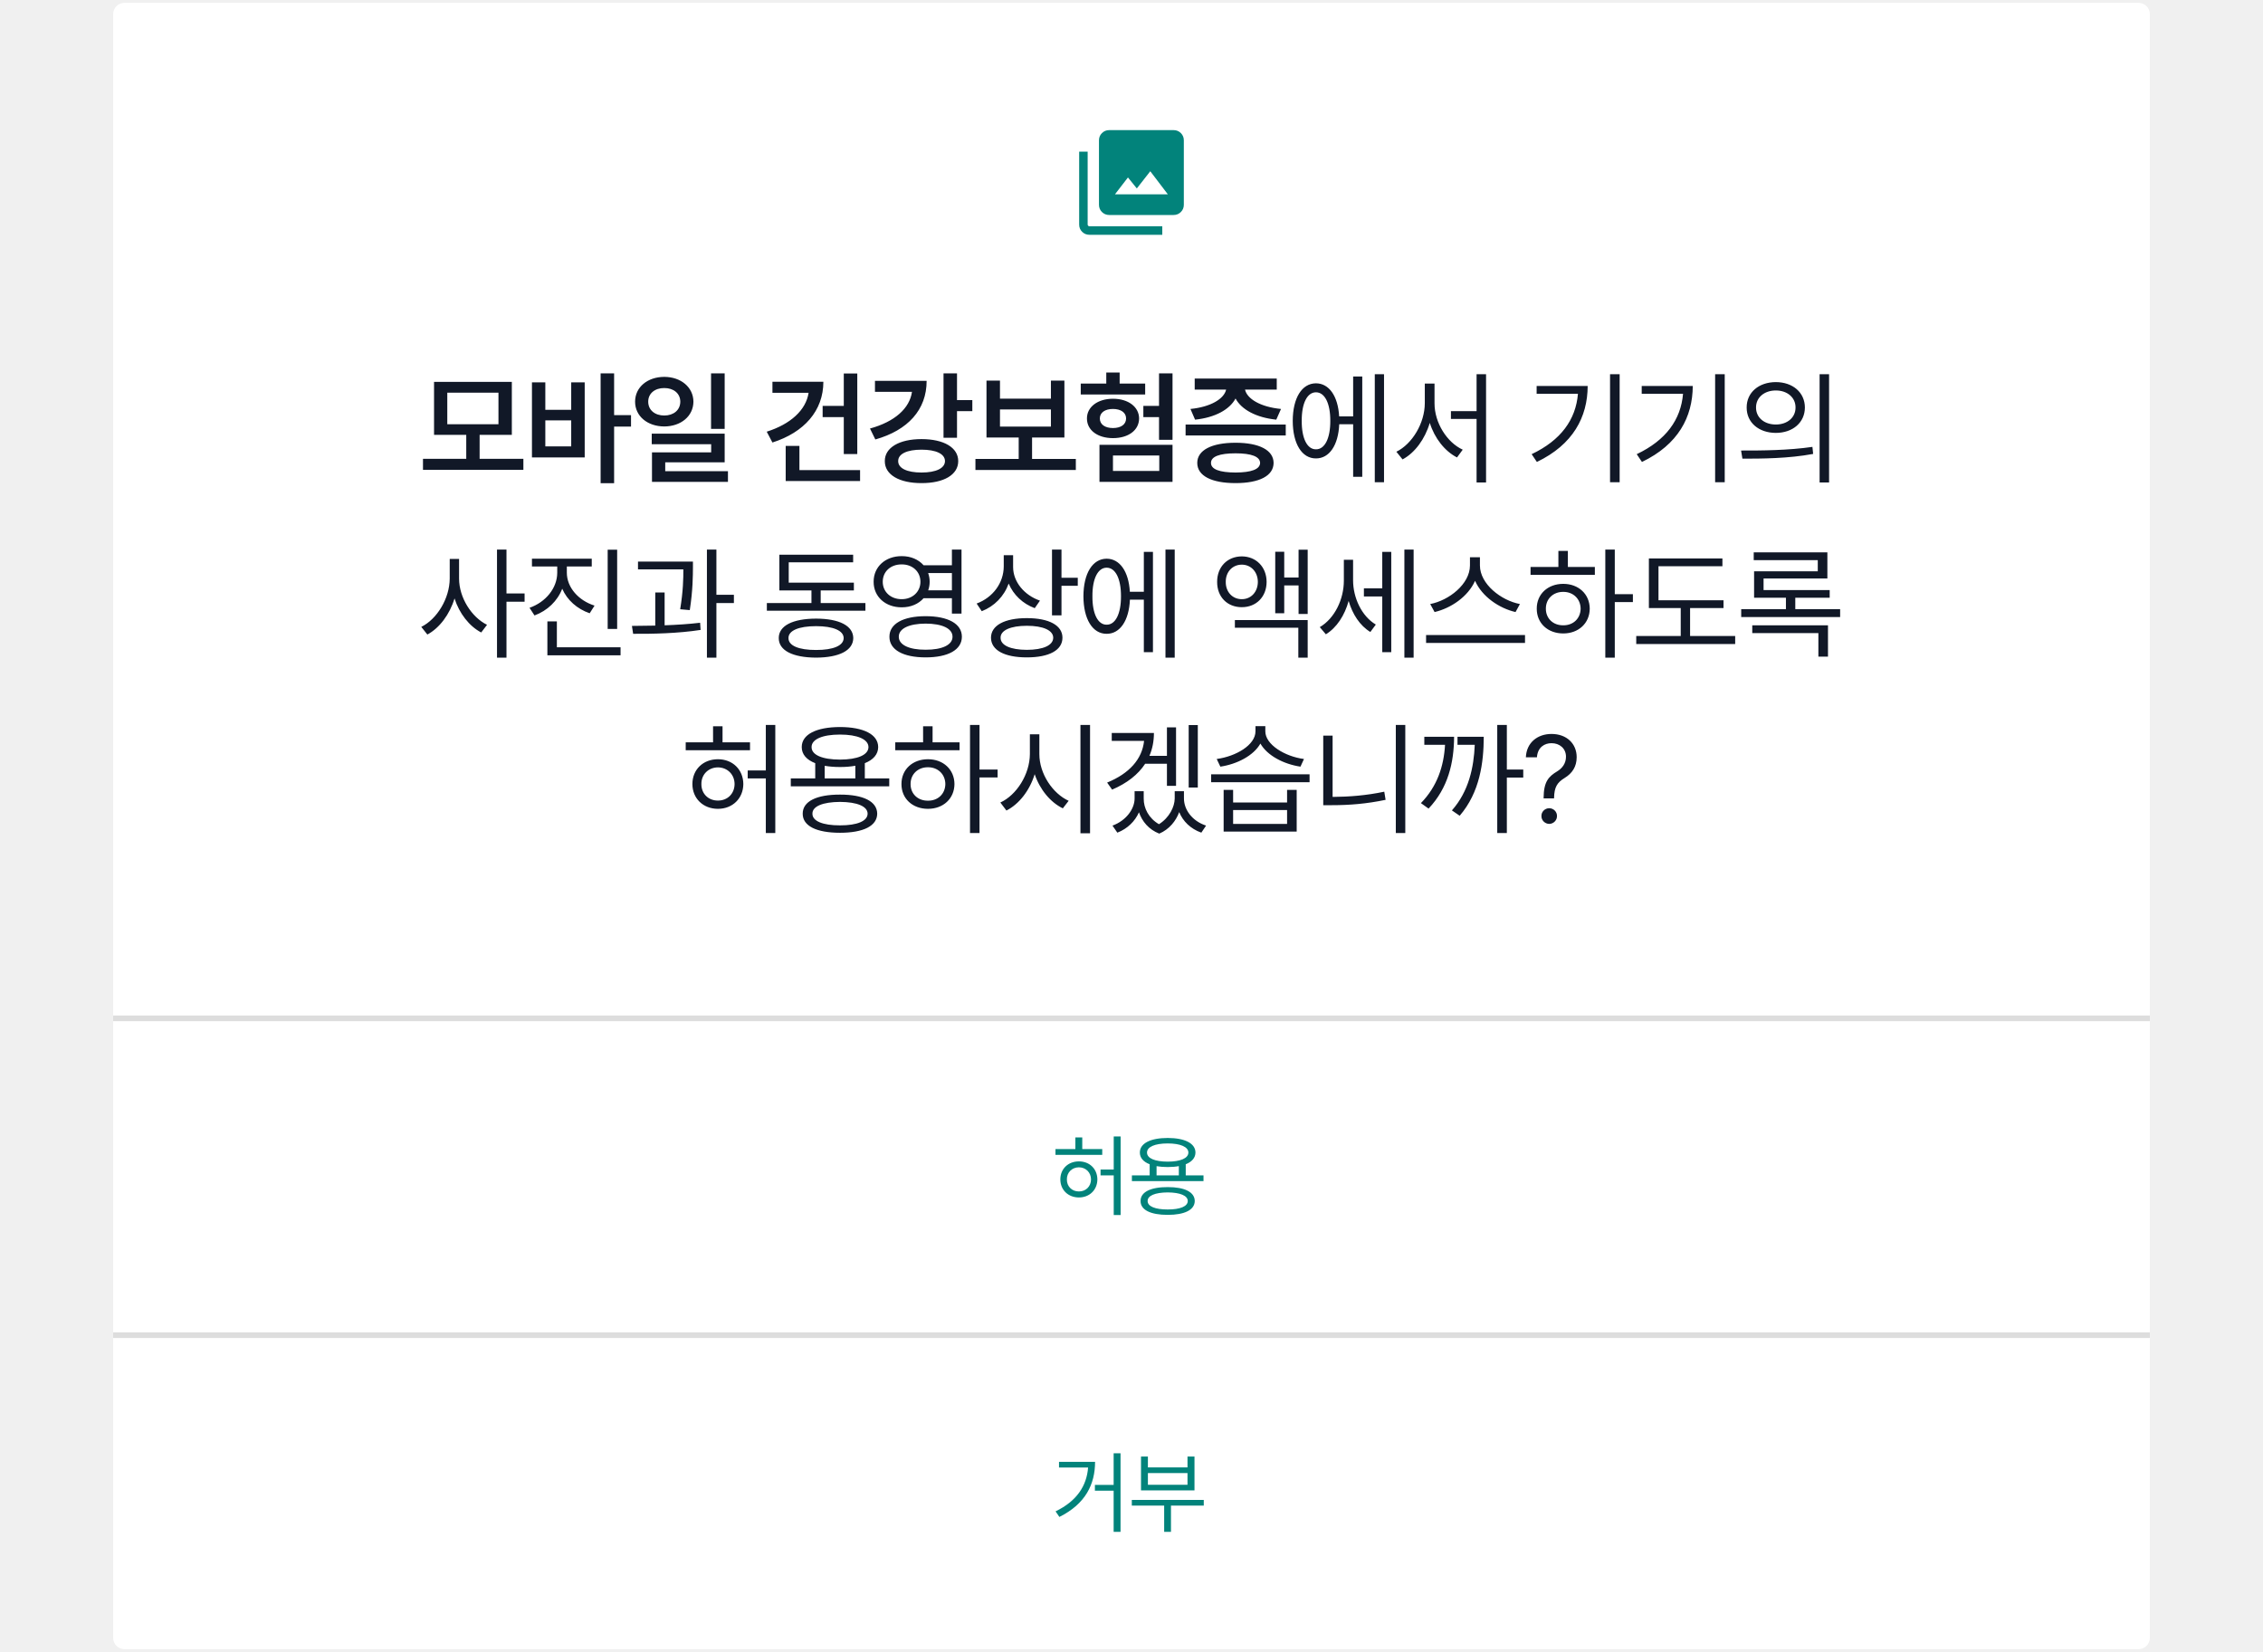
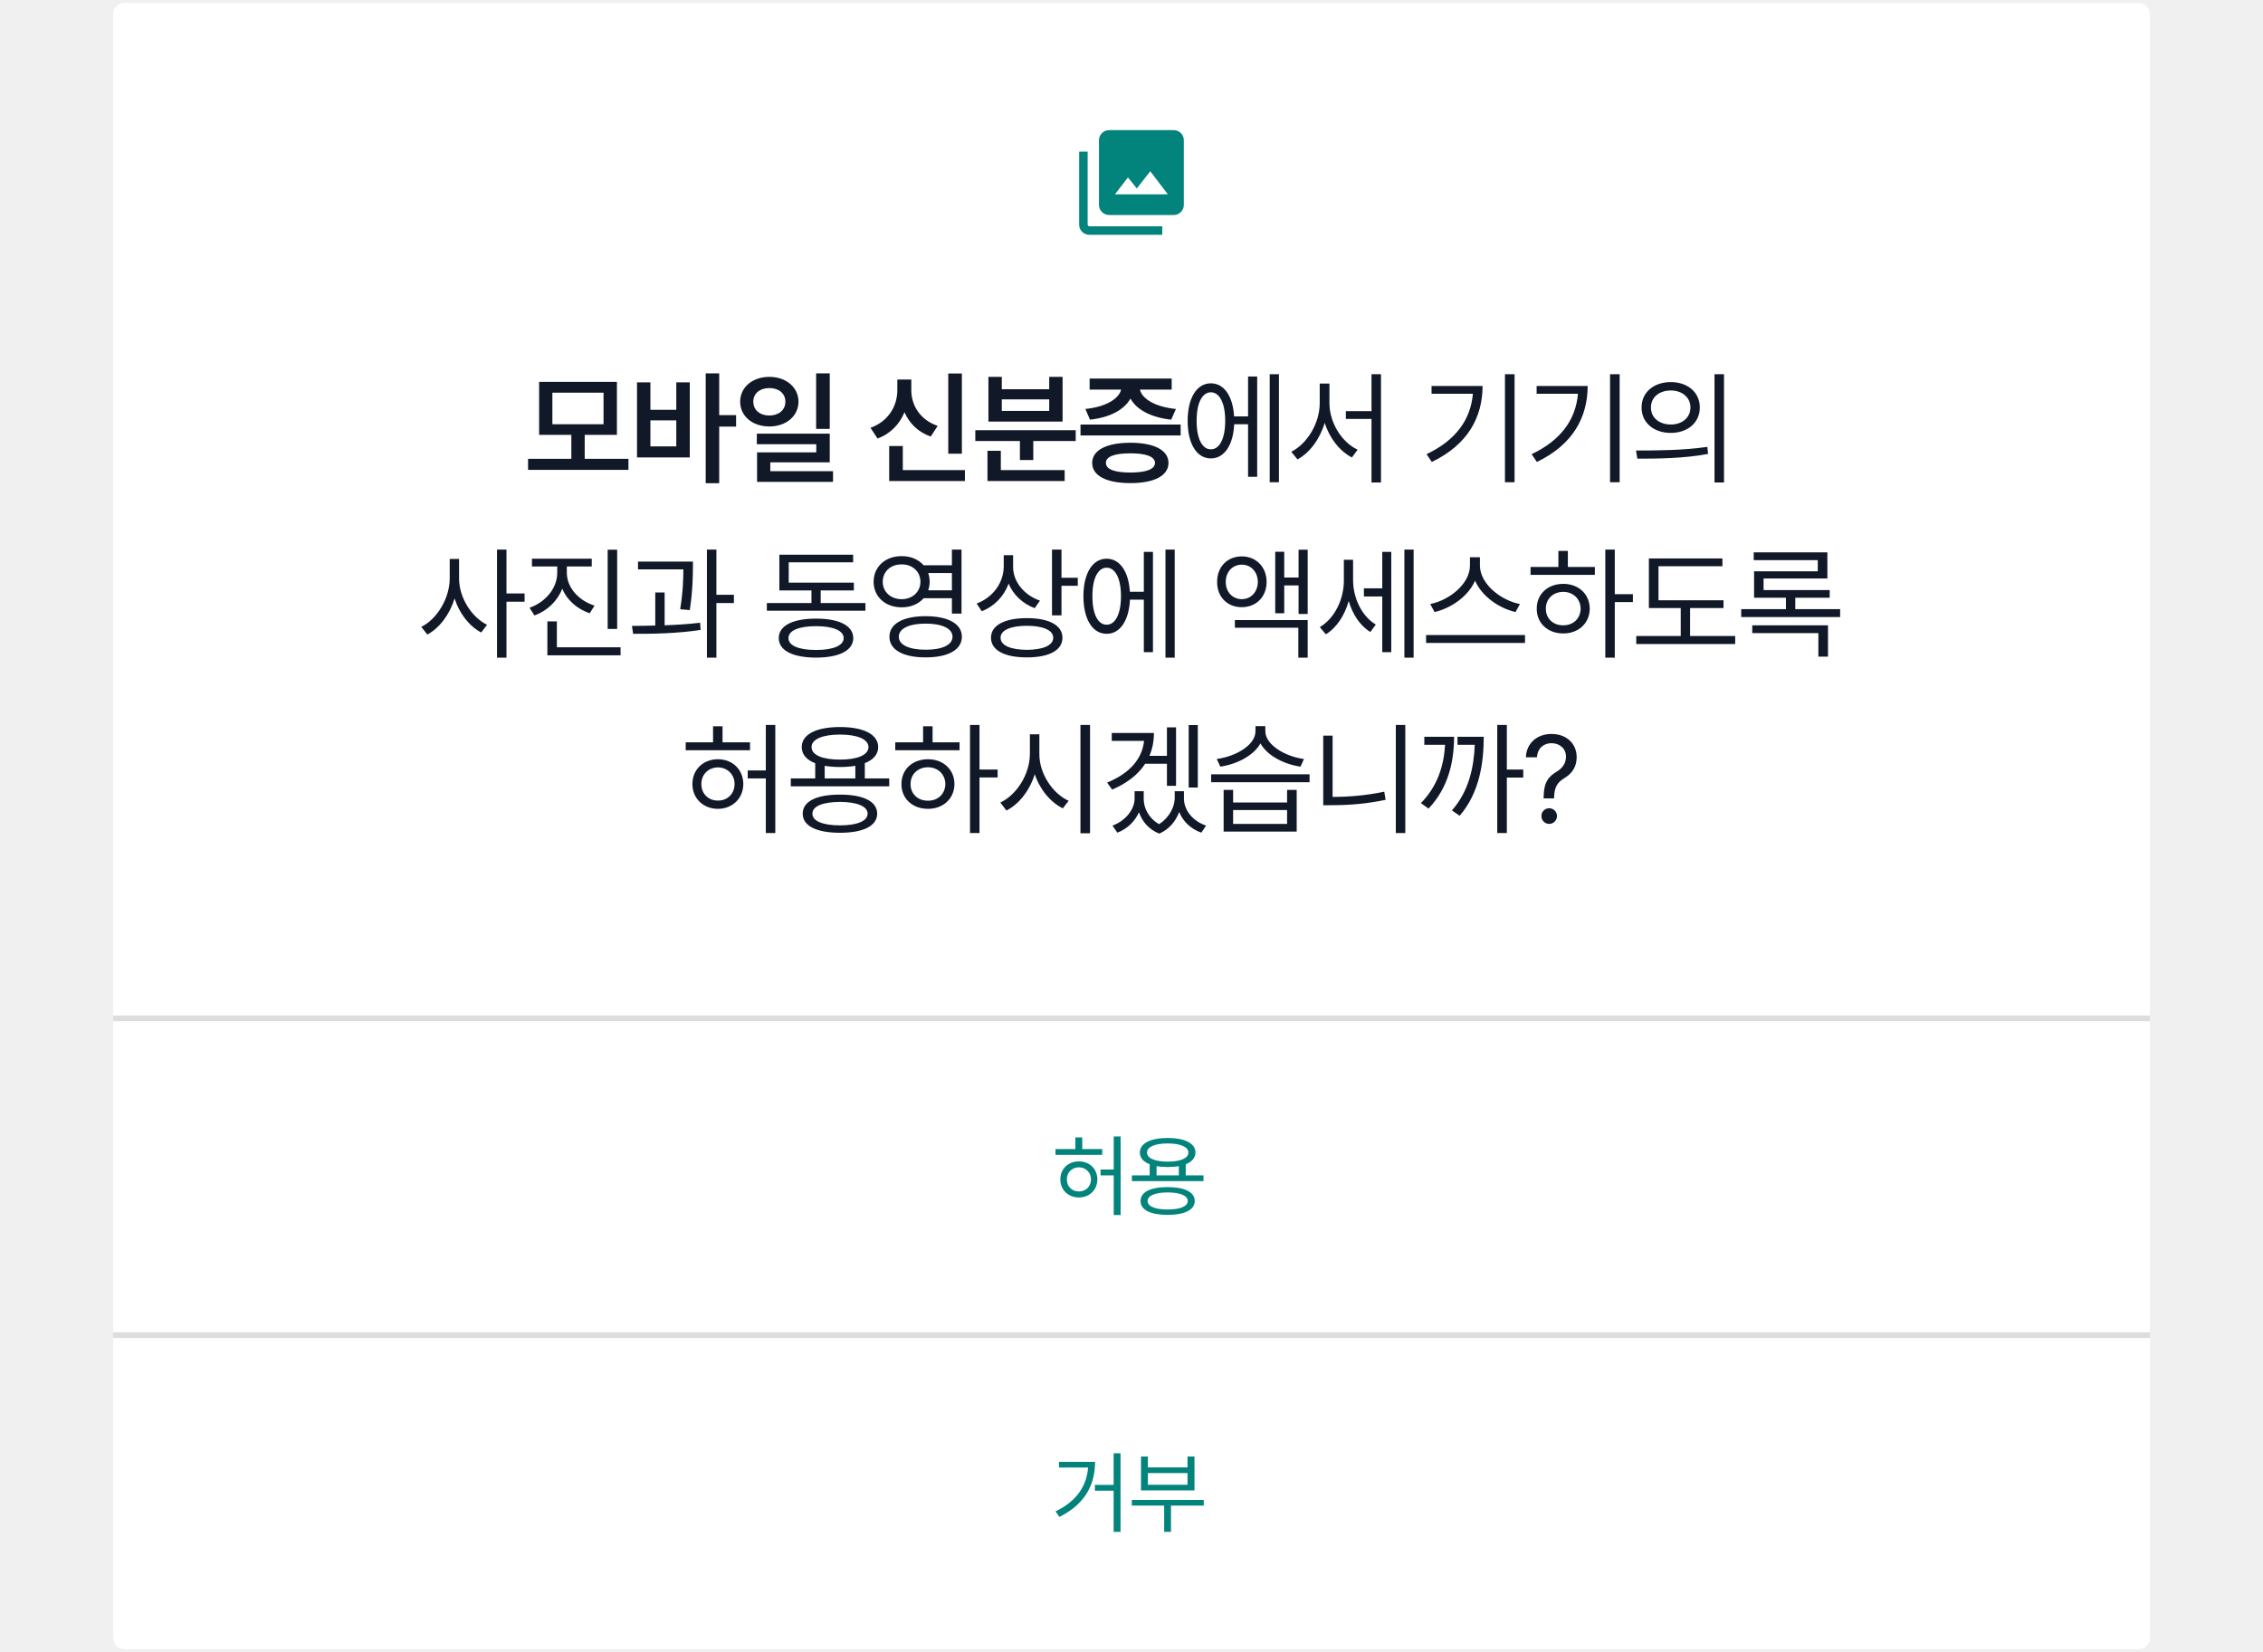
<svg xmlns="http://www.w3.org/2000/svg" width="400" height="292" viewBox="0 0 400 292" fill="none">
  <rect x="20" y="0.5" width="360" height="291" rx="2" fill="white" />
  <mask id="mask0_937_378" style="mask-type:alpha" maskUnits="userSpaceOnUse" x="188" y="20" width="24" height="25">
    <rect x="188" y="20.5" width="24" height="24" fill="#D9D9D9" />
  </mask>
  <g mask="url(#mask0_937_378)">
    <path d="M197.077 34.346H206.423L203.319 30.269L200.942 33.308L199.373 31.366L197.077 34.346ZM196.058 38C195.553 38 195.125 37.825 194.775 37.475C194.425 37.125 194.25 36.697 194.25 36.192V24.808C194.25 24.303 194.425 23.875 194.775 23.525C195.125 23.175 195.553 23 196.058 23H207.442C207.947 23 208.375 23.175 208.725 23.525C209.075 23.875 209.25 24.303 209.25 24.808V36.192C209.25 36.697 209.075 37.125 208.725 37.475C208.375 37.825 207.947 38 207.442 38H196.058ZM196.058 36.5H207.442C207.519 36.5 207.59 36.468 207.654 36.404C207.718 36.34 207.75 36.269 207.75 36.192V24.808C207.75 24.731 207.718 24.66 207.654 24.596C207.59 24.532 207.519 24.5 207.442 24.5H196.058C195.981 24.5 195.91 24.532 195.846 24.596C195.782 24.66 195.75 24.731 195.75 24.808V36.192C195.75 36.269 195.782 36.34 195.846 36.404C195.91 36.468 195.981 36.5 196.058 36.5ZM192.558 41.5C192.053 41.5 191.625 41.325 191.275 40.975C190.925 40.625 190.75 40.197 190.75 39.692V26.808H192.25V39.692C192.25 39.769 192.282 39.84 192.346 39.904C192.41 39.968 192.481 40 192.558 40H205.442V41.5H192.558ZM196.058 24.5H207.442C207.519 24.5 207.59 24.532 207.654 24.596C207.718 24.66 207.75 24.731 207.75 24.808V36.192C207.75 36.269 207.718 36.34 207.654 36.404C207.59 36.468 207.519 36.5 207.442 36.5H196.058C195.981 36.5 195.91 36.468 195.846 36.404C195.782 36.34 195.75 36.269 195.75 36.192V24.808C195.75 24.731 195.782 24.66 195.846 24.596C195.91 24.532 195.981 24.5 196.058 24.5Z" fill="#02837B" />
  </g>
-   <path d="M92.511 81.094V83.049H74.765V81.094H82.413V76.861H76.72V67.494H90.47V76.861H84.776V81.094H92.511ZM79.061 74.992H88.106V69.406H79.061V74.992ZM108.549 65.99V73.381H111.536V75.4H108.549V85.412H106.164V65.99H108.549ZM94.026 80.857V67.58H96.389V72.436H100.965V67.58H103.35V80.857H94.026ZM96.389 78.902H100.965V74.305H96.389V78.902ZM117.412 66.613C120.355 66.624 122.547 68.439 122.568 70.996C122.547 73.564 120.355 75.368 117.412 75.379C114.447 75.368 112.256 73.564 112.256 70.996C112.256 68.439 114.447 66.624 117.412 66.613ZM114.576 70.996C114.576 72.5 115.779 73.445 117.412 73.445C119.045 73.445 120.237 72.5 120.248 70.996C120.237 69.524 119.045 68.579 117.412 68.59C115.779 68.579 114.576 69.524 114.576 70.996ZM115.199 78.516V76.647H128.09V81.717H117.584V83.285H128.67V85.176H115.242V79.955H125.705V78.516H115.199ZM125.683 75.809V65.99H128.09V75.809H125.683ZM151.53 66.012V80.256H149.145V73.725H145.407V71.748H149.145V66.012H151.53ZM135.524 76.303C139.703 74.981 142.464 72.5 142.925 69.428H136.534V67.473H145.536C145.536 72.597 142.152 76.421 136.534 78.215L135.524 76.303ZM138.876 85.025V78.816H141.303V83.092H152.024V85.025H138.876ZM169.158 65.99V70.717H171.865V72.672H169.158V77.377H166.774V65.99H169.158ZM153.776 75.744C158.169 74.541 160.79 72.167 161.198 69.256H154.656V67.322H163.787C163.798 72.425 160.468 76.056 154.721 77.678L153.776 75.744ZM156.397 81.502C156.375 79.106 158.975 77.613 162.885 77.613C166.827 77.613 169.373 79.106 169.373 81.502C169.373 83.919 166.827 85.401 162.885 85.391C158.975 85.401 156.375 83.919 156.397 81.502ZM158.76 81.502C158.749 82.769 160.318 83.522 162.885 83.522C165.442 83.522 167.021 82.769 167.031 81.502C167.021 80.224 165.442 79.482 162.885 79.482C160.318 79.482 158.749 80.224 158.76 81.502ZM190.16 81.115V83.07H172.414V81.115H180.062V77.334H174.369V67.279H176.753V70.459H185.755V67.279H188.14V77.334H182.425V81.115H190.16ZM176.753 75.4H185.755V72.371H176.753V75.4ZM207.251 65.99V77.742H204.866V73.725H202.095V71.748H204.866V65.99H207.251ZM191.03 69.728V67.795H195.542V65.84H197.905V67.795H202.417V69.728H191.03ZM192.126 73.961C192.115 71.92 194.038 70.481 196.724 70.481C199.431 70.481 201.332 71.92 201.343 73.961C201.332 76.056 199.431 77.441 196.724 77.441C194.038 77.441 192.115 76.056 192.126 73.961ZM194.339 85.176V78.623H207.251V85.176H194.339ZM194.403 73.961C194.403 75.035 195.327 75.658 196.724 75.658C198.109 75.658 199.044 75.035 199.044 73.961C199.044 72.919 198.109 72.285 196.724 72.285C195.327 72.285 194.403 72.919 194.403 73.961ZM196.724 83.242H204.909V80.514H196.724V83.242ZM227.264 75.035V76.969H209.561V75.035H227.264ZM210.42 72.285C214.019 71.931 216.361 70.491 216.726 68.869H211.172V66.914H225.674V68.869H220.067C220.421 70.47 222.742 71.931 226.426 72.285L225.588 74.176C222.054 73.811 219.444 72.403 218.391 70.438C217.338 72.403 214.76 73.811 211.237 74.176L210.42 72.285ZM211.623 81.824C211.623 79.568 214.169 78.258 218.391 78.258C222.581 78.258 225.105 79.568 225.116 81.824C225.105 84.112 222.581 85.391 218.391 85.391C214.169 85.391 211.623 84.112 211.623 81.824ZM214.051 81.824C214.04 82.952 215.566 83.511 218.391 83.522C221.173 83.511 222.709 82.952 222.731 81.824C222.709 80.696 221.173 80.127 218.391 80.127C215.566 80.127 214.04 80.696 214.051 81.824ZM244.635 66.141V85.24H243.002V66.141H244.635ZM228.5 74.391C228.511 70.33 230.122 67.763 232.603 67.752C234.924 67.763 236.492 69.997 236.707 73.596H239.178V66.549H240.789V84.273H239.178V74.992H236.718C236.557 78.709 234.956 81.04 232.603 81.029C230.122 81.04 228.511 78.451 228.5 74.391ZM230.09 74.391C230.068 77.484 231.057 79.439 232.603 79.418C234.161 79.439 235.149 77.484 235.139 74.391C235.149 71.286 234.161 69.342 232.603 69.342C231.057 69.342 230.068 71.286 230.09 74.391ZM253.562 71.275C253.551 74.734 255.775 78.215 258.546 79.482L257.536 80.857C255.367 79.74 253.573 77.463 252.724 74.745C251.875 77.603 250.081 80.052 247.911 81.201L246.816 79.848C249.619 78.473 251.832 74.799 251.843 71.275V67.795H253.562V71.275ZM256.462 74.047V72.672H260.995V66.141H262.671V85.283H260.995V74.047H256.462ZM286.283 66.141V85.24H284.586V66.141H286.283ZM270.729 80.277C275.896 77.828 278.538 74.165 278.914 69.6H271.61V68.225H280.633C280.612 73.714 278.055 78.58 271.653 81.652L270.729 80.277ZM304.857 66.141V85.24H303.16V66.141H304.857ZM289.302 80.277C294.469 77.828 297.112 74.165 297.488 69.6H290.183V68.225H299.207C299.185 73.714 296.629 78.58 290.226 81.652L289.302 80.277ZM313.892 67.537C316.889 67.548 319.016 69.374 319.026 72.027C319.016 74.691 316.889 76.507 313.892 76.518C310.873 76.507 308.725 74.691 308.735 72.027C308.725 69.374 310.873 67.548 313.892 67.537ZM307.747 79.633C311.271 79.644 316.137 79.611 320.358 78.988L320.487 80.234C316.115 81.051 311.421 81.072 307.983 81.072L307.747 79.633ZM310.39 72.027C310.379 73.811 311.851 75.035 313.892 75.035C315.911 75.035 317.383 73.811 317.372 72.027C317.383 70.255 315.911 69.019 313.892 69.019C311.851 69.019 310.379 70.255 310.39 72.027ZM321.626 85.283V66.141H323.302V85.283H321.626ZM81.145 102.275C81.145 105.638 83.369 109.107 86.087 110.439L85.056 111.793C82.95 110.697 81.188 108.431 80.34 105.777C79.491 108.592 77.686 111.009 75.538 112.158L74.464 110.805C77.257 109.43 79.47 105.767 79.491 102.275V98.795H81.145V102.275ZM87.849 116.24V97.141H89.524V104.896H92.725V106.357H89.524V116.24H87.849ZM100.192 101.244C100.202 103.822 102.233 106.143 105.09 107.045L104.231 108.398C102.007 107.636 100.245 106.067 99.375 104.059C98.548 106.229 96.754 107.947 94.477 108.785L93.596 107.432C96.464 106.433 98.484 103.951 98.495 101.244V100.127H94.026V98.752H104.596V100.127H100.192V101.244ZM96.754 115.832V109.838H98.43V114.414H109.688V115.832H96.754ZM107.411 111.17V97.162H109.086V111.17H107.411ZM122.482 99.268V100.256C122.471 101.771 122.471 104.295 121.924 107.84L120.226 107.689C120.753 104.488 120.796 102.168 120.785 100.643H112.771V99.268H122.482ZM111.697 110.633C112.954 110.622 114.35 110.611 115.822 110.579V104.725H117.476V110.525C119.593 110.45 121.762 110.311 123.75 110.074L123.836 111.342C119.818 111.965 115.328 112.051 111.912 112.029L111.697 110.633ZM124.953 116.24V97.141H126.629V105.133H129.722V106.594H126.629V116.24H124.953ZM152.969 106.594V107.947H135.546V106.594H143.43V104.359H137.758V98.043H150.799V99.397H139.413V102.984H150.928V104.359H145.063V106.594H152.969ZM137.651 112.781C137.64 110.601 140.122 109.354 144.247 109.344C148.34 109.354 150.799 110.601 150.821 112.781C150.799 114.983 148.34 116.219 144.247 116.24C140.122 116.219 137.64 114.983 137.651 112.781ZM139.37 112.781C139.348 114.124 141.185 114.897 144.247 114.887C147.276 114.897 149.113 114.124 149.124 112.781C149.113 111.46 147.276 110.676 144.247 110.676C141.185 110.676 139.348 111.46 139.37 112.781ZM159.383 98.301C160.994 98.29 162.359 98.902 163.25 99.912H168.256V97.141H169.953V108.463H168.256V105.734H163.25C162.369 106.744 160.994 107.356 159.383 107.346C156.526 107.356 154.409 105.487 154.42 102.834C154.409 100.159 156.526 98.29 159.383 98.301ZM156.031 102.834C156.031 104.606 157.428 105.917 159.383 105.906C161.274 105.917 162.692 104.606 162.692 102.834C162.692 101.019 161.274 99.751 159.383 99.762C157.428 99.751 156.031 101.019 156.031 102.834ZM157.213 112.545C157.202 110.246 159.651 108.914 163.615 108.914C167.568 108.914 170.018 110.246 170.018 112.545C170.018 114.865 167.568 116.197 163.615 116.197C159.651 116.197 157.202 114.865 157.213 112.545ZM158.867 112.545C158.857 113.984 160.683 114.854 163.615 114.844C166.548 114.854 168.374 113.984 168.363 112.545C168.374 111.095 166.548 110.235 163.615 110.225C160.683 110.235 158.857 111.095 158.867 112.545ZM164.056 101.287C164.228 101.76 164.324 102.275 164.324 102.834C164.324 103.371 164.228 103.876 164.067 104.338H168.256V101.287H164.056ZM179.074 100.234C179.074 102.834 181.05 105.219 183.822 106.164L182.898 107.496C180.793 106.723 179.128 105.144 178.29 103.146C177.473 105.412 175.765 107.163 173.531 108.033L172.628 106.68C175.486 105.616 177.409 103.06 177.419 100.105V98.129H179.074V100.234ZM175.164 112.717C175.174 110.536 177.57 109.258 181.502 109.258C185.422 109.258 187.796 110.536 187.796 112.717C187.796 114.94 185.422 116.197 181.502 116.197C177.57 116.197 175.174 114.94 175.164 112.717ZM176.861 112.717C176.839 114.07 178.623 114.854 181.502 114.865C184.391 114.854 186.153 114.07 186.164 112.717C186.153 111.417 184.391 110.611 181.502 110.611C178.623 110.611 176.839 111.417 176.861 112.717ZM185.949 108.764V97.141H187.625V102.125H190.503V103.543H187.625V108.764H185.949ZM207.638 97.141V116.24H206.005V97.141H207.638ZM191.503 105.391C191.514 101.33 193.125 98.763 195.606 98.752C197.927 98.763 199.495 100.997 199.71 104.596H202.181V97.549H203.792V115.273H202.181V105.992H199.721C199.56 109.709 197.959 112.04 195.606 112.029C193.125 112.04 191.514 109.451 191.503 105.391ZM193.093 105.391C193.071 108.484 194.06 110.439 195.606 110.418C197.164 110.439 198.152 108.484 198.142 105.391C198.152 102.286 197.164 100.342 195.606 100.342C194.06 100.342 193.071 102.286 193.093 105.391ZM219.498 98.344C222.022 98.355 223.87 100.202 223.881 102.855C223.87 105.52 222.022 107.324 219.498 107.324C216.941 107.324 215.126 105.52 215.137 102.855C215.126 100.202 216.941 98.355 219.498 98.344ZM216.662 102.855C216.641 104.628 217.854 105.917 219.498 105.906C221.12 105.917 222.323 104.628 222.334 102.855C222.323 101.083 221.12 99.805 219.498 99.805C217.854 99.805 216.641 101.083 216.662 102.855ZM218.273 110.955V109.602H231.142V116.24H229.488V110.955H218.273ZM225.406 108.398V97.527H226.996V102.082H229.531V97.162H231.142V108.527H229.531V103.479H226.996V108.398H225.406ZM239.167 102.576C239.167 105.616 240.65 108.893 243.185 110.396L242.218 111.707C240.37 110.59 239.049 108.549 238.383 106.218C237.685 108.764 236.267 110.955 234.355 112.115L233.281 110.848C235.923 109.301 237.535 105.917 237.535 102.641V98.945H239.167V102.576ZM241.079 105.434V103.994H244.324V97.549H245.913V115.273H244.324V105.434H241.079ZM248.234 116.24V97.141H249.867V116.24H248.234ZM261.587 99.955C261.597 103.231 265.336 106.143 268.655 106.766L267.882 108.184C264.992 107.518 261.963 105.466 260.727 102.662C259.481 105.466 256.463 107.507 253.573 108.184L252.8 106.766C256.108 106.132 259.814 103.242 259.825 99.955V98.494H261.587V99.955ZM252.069 113.641V112.244H269.557V113.641H252.069ZM285.424 97.141V105.025H288.625V106.422H285.424V116.24H283.748V97.141H285.424ZM270.535 101.609V100.213H275.455V97.377H277.131V100.213H281.901V101.609H270.535ZM271.631 107.582C271.62 105.004 273.597 103.199 276.315 103.199C279.011 103.199 280.977 105.004 280.998 107.582C280.977 110.171 279.011 111.965 276.315 111.965C273.597 111.965 271.62 110.171 271.631 107.582ZM273.242 107.582C273.232 109.322 274.531 110.547 276.315 110.525C278.076 110.547 279.365 109.322 279.387 107.582C279.365 105.853 278.076 104.606 276.315 104.617C274.531 104.606 273.232 105.853 273.242 107.582ZM304.642 106.1V107.475H298.734V112.416H306.705V113.834H289.216V112.416H297.08V107.475H291.451V98.709H304.449V100.084H293.148V106.1H304.642ZM325.257 107.668V109.064H307.769V107.668H315.675V105.648H310.046V100.986H321.304V99.01H309.982V97.635H323.001V102.254H311.722V104.295H323.409V105.648H317.329V107.668H325.257ZM309.724 111.9V110.525H323.108V116.068H321.411V111.9H309.724ZM132.57 131.213V132.609H121.204V131.213H126.038V128.377H127.714V131.213H132.57ZM122.386 138.582C122.386 136.015 124.287 134.199 126.898 134.199C129.487 134.199 131.366 136.015 131.388 138.582C131.366 141.128 129.487 142.965 126.898 142.965C124.287 142.965 122.386 141.128 122.386 138.582ZM123.976 138.582C123.954 140.301 125.222 141.515 126.898 141.504C128.573 141.515 129.83 140.301 129.841 138.582C129.83 136.885 128.573 135.649 126.898 135.639C125.222 135.649 123.954 136.885 123.976 138.582ZM132.161 137.594V136.176H135.363V128.141H137.038V147.24H135.363V137.594H132.161ZM157.18 137.594V138.99H139.778V137.594H144.096V134.897C142.571 134.307 141.712 133.34 141.712 132.051C141.712 129.806 144.29 128.517 148.479 128.506C152.636 128.517 155.215 129.806 155.225 132.051C155.215 133.329 154.366 134.296 152.862 134.897V137.594H157.18ZM141.883 143.824C141.873 141.644 144.333 140.44 148.479 140.451C152.572 140.44 155.032 141.644 155.053 143.824C155.032 146.005 152.572 147.197 148.479 147.197C144.333 147.197 141.873 146.005 141.883 143.824ZM143.452 132.051C143.441 133.447 145.353 134.253 148.479 134.264C151.573 134.253 153.496 133.447 153.507 132.051C153.496 130.676 151.573 129.838 148.479 129.838C145.353 129.838 143.441 130.676 143.452 132.051ZM143.602 143.824C143.581 145.124 145.418 145.897 148.479 145.887C151.508 145.897 153.345 145.124 153.356 143.824C153.345 142.524 151.508 141.762 148.479 141.74C145.418 141.762 143.581 142.524 143.602 143.824ZM145.772 137.594H151.186V135.349C150.381 135.499 149.478 135.574 148.479 135.574C147.48 135.574 146.578 135.499 145.772 135.359V137.594ZM173.133 128.141V136.025H176.334V137.422H173.133V147.24H171.457V128.141H173.133ZM158.244 132.609V131.213H163.164V128.377H164.84V131.213H169.609V132.609H158.244ZM159.34 138.582C159.329 136.004 161.306 134.199 164.024 134.199C166.72 134.199 168.686 136.004 168.707 138.582C168.686 141.171 166.72 142.965 164.024 142.965C161.306 142.965 159.329 141.171 159.34 138.582ZM160.951 138.582C160.941 140.322 162.24 141.547 164.024 141.525C165.785 141.547 167.074 140.322 167.096 138.582C167.074 136.853 165.785 135.606 164.024 135.617C162.24 135.606 160.941 136.853 160.951 138.582ZM183.714 133.275C183.704 136.767 186.078 140.269 188.892 141.547L187.861 142.879C185.68 141.826 183.8 139.56 182.887 136.842C182.006 139.721 180.127 142.138 177.892 143.266L176.818 141.848C179.665 140.548 182.017 136.896 182.039 133.275V129.795H183.714V133.275ZM190.976 147.283V128.141H192.673V147.283H190.976ZM203.964 129.559C203.964 131.03 203.695 132.373 203.169 133.598H206.263V128.57H207.874V138.904H206.263V134.994H202.417C201.171 136.906 199.205 138.442 196.573 139.57L195.692 138.324C199.613 136.724 201.88 134.188 202.224 130.955H196.509V129.559H203.964ZM196.638 145.93C199.044 145.06 200.548 142.976 200.548 141.139V139.85H202.159V141.139C202.138 142.857 203.051 144.641 204.855 145.683C206.692 144.533 207.627 142.589 207.638 141.139V139.85H209.271V141.139C209.271 143.115 210.721 145.124 213.181 145.93L212.343 147.176C210.431 146.499 209.088 145.156 208.433 143.545C207.853 145.103 206.692 146.585 204.909 147.348C203.04 146.617 201.88 145.188 201.321 143.577C200.634 145.135 199.312 146.478 197.497 147.176L196.638 145.93ZM210.108 139.205V128.162H211.72V139.205H210.108ZM217.961 139.613V141.848H227.5V139.613H229.198V146.982H216.286V139.613H217.961ZM214.073 138.26V136.863H231.475V138.26H214.073ZM215.061 134.156C218.466 133.694 221.914 131.686 221.914 129.258V128.355H223.655V129.258C223.644 131.61 227.124 133.727 230.487 134.156L229.864 135.51C226.91 135.069 223.998 133.565 222.785 131.428C221.571 133.576 218.649 135.069 215.706 135.51L215.061 134.156ZM217.961 145.629H227.5V143.18H217.961V145.629ZM248.394 128.141V147.24H246.719V128.141H248.394ZM233.892 142.32V130.031H235.547V140.859C238.469 140.838 241.476 140.612 244.678 139.936L244.914 141.375C241.519 142.084 238.501 142.32 235.439 142.32H233.892ZM266.345 128.141V136.025H269.245V137.443H266.345V147.24H264.648V128.141H266.345ZM251.156 141.955C254.034 139.001 255.205 135.445 255.42 131.643H251.757V130.225H257.021C256.999 134.769 255.979 139.259 252.509 142.922L251.156 141.955ZM256.634 143.244C259.62 139.871 260.512 135.628 260.673 131.643H257.622V130.225H262.263C262.252 134.758 261.586 140.032 258.009 144.189L256.634 143.244ZM272.844 141.01C272.866 138.131 273.747 137.25 275.229 136.348C276.121 135.811 276.798 134.951 276.798 133.748C276.798 132.287 275.659 131.353 274.241 131.363C273.016 131.353 271.781 132.083 271.663 133.855H269.708C269.815 131.245 271.781 129.73 274.241 129.73C276.937 129.73 278.688 131.46 278.688 133.834C278.688 135.521 277.893 136.691 276.561 137.508C275.219 138.324 274.735 139.151 274.692 141.01V141.117H272.844V141.01ZM272.458 144.232C272.436 143.48 273.081 142.857 273.833 142.857C274.595 142.857 275.219 143.48 275.208 144.232C275.219 144.995 274.595 145.618 273.833 145.629C273.081 145.618 272.436 144.995 272.458 144.232Z" fill="#111827" />
+   <path d="M111.084 81.094V83.049H93.338V81.094H100.987V76.861H95.293V67.494H109.043V76.861H103.35V81.094H111.084ZM97.635 69.406V74.992H106.68V69.406H97.635ZM127.123 65.99V73.381H130.109V75.4H127.123V85.412H124.738V65.99H127.123ZM114.963 67.58V72.436H119.539V67.58H121.924V80.857H112.599V67.58H114.963ZM114.963 78.902H119.539V74.305H114.963V78.902ZM135.986 66.613C138.929 66.613 141.12 68.439 141.142 70.996C141.12 73.574 138.929 75.379 135.986 75.379C133.021 75.379 130.829 73.574 130.829 70.996C130.829 68.439 133.021 66.613 135.986 66.613ZM135.986 68.59C134.353 68.59 133.15 69.514 133.15 70.996C133.15 72.5 134.353 73.445 135.986 73.445C137.618 73.445 138.822 72.5 138.822 70.996C138.822 69.514 137.618 68.59 135.986 68.59ZM146.663 65.99V75.809H144.257V65.99H146.663ZM146.663 76.647V81.717H136.157V83.285H147.243V85.176H133.816V79.955H144.279V78.516H133.773V76.647H146.663ZM170.018 66.012V80.191H167.611V66.012H170.018ZM170.555 83.092V85.025H157.17V78.838H159.576V83.092H170.555ZM161.08 68.977C161.08 71.684 162.67 74.24 165.742 75.272L164.518 77.162C162.305 76.389 160.726 74.842 159.877 72.865C158.996 74.981 157.396 76.679 155.108 77.506L153.861 75.615C157.02 74.498 158.609 71.769 158.609 68.977V67.086H161.08V68.977ZM190.138 76.045V77.957H182.64V81.309H180.277V77.957H172.392V76.045H190.138ZM188.183 83.092V85.025H174.541V79.676H176.904V83.092H188.183ZM177.076 66.613V68.805H185.455V66.613H187.818V74.519H174.712V66.613H177.076ZM177.076 72.629H185.455V70.588H177.076V72.629ZM208.69 75.035V76.969H190.987V75.035H208.69ZM199.817 78.258C204.007 78.258 206.521 79.568 206.542 81.824C206.521 84.102 204.007 85.391 199.817 85.391C195.585 85.391 193.05 84.102 193.05 81.824C193.05 79.568 195.585 78.258 199.817 78.258ZM199.817 80.127C196.981 80.127 195.456 80.707 195.478 81.824C195.456 82.941 196.981 83.522 199.817 83.522C202.589 83.522 204.136 82.941 204.157 81.824C204.136 80.707 202.589 80.127 199.817 80.127ZM207.101 66.914V68.869H201.493C201.848 70.481 204.179 71.931 207.853 72.285L207.015 74.176C203.491 73.8 200.87 72.414 199.817 70.438C198.765 72.403 196.187 73.8 192.663 74.176L191.847 72.285C195.445 71.931 197.787 70.481 198.163 68.869H192.599V66.914H207.101ZM226.061 66.141V85.24H224.428V66.141H226.061ZM222.215 66.549V84.273H220.604V74.992H218.155C217.972 78.709 216.393 81.029 214.03 81.029C211.538 81.029 209.926 78.451 209.926 74.391C209.926 70.33 211.538 67.752 214.03 67.752C216.35 67.752 217.918 69.997 218.133 73.596H220.604V66.549H222.215ZM214.03 69.342C212.483 69.342 211.495 71.275 211.516 74.391C211.495 77.484 212.483 79.439 214.03 79.418C215.577 79.439 216.565 77.484 216.565 74.391C216.565 71.275 215.577 69.342 214.03 69.342ZM234.988 71.275C234.988 74.734 237.201 78.215 239.973 79.482L238.963 80.857C236.793 79.74 234.999 77.452 234.15 74.734C233.302 77.592 231.508 80.041 229.338 81.201L228.242 79.848C231.035 78.473 233.269 74.799 233.269 71.275V67.795H234.988V71.275ZM244.098 66.141V85.283H242.422V74.047H237.889V72.672H242.422V66.141H244.098ZM267.71 66.141V85.24H266.012V66.141H267.71ZM262.059 68.225C262.038 73.725 259.481 78.58 253.079 81.652L252.155 80.277C257.322 77.828 259.954 74.165 260.341 69.6H253.036V68.225H262.059ZM286.283 66.141V85.24H284.586V66.141H286.283ZM280.633 68.225C280.612 73.725 278.055 78.58 271.653 81.652L270.729 80.277C275.896 77.828 278.528 74.165 278.914 69.6H271.61V68.225H280.633ZM295.318 67.537C298.326 67.537 300.453 69.363 300.453 72.027C300.453 74.691 298.326 76.518 295.318 76.518C292.31 76.518 290.14 74.691 290.162 72.027C290.14 69.363 292.31 67.537 295.318 67.537ZM295.318 69.019C293.277 69.019 291.795 70.244 291.816 72.027C291.795 73.811 293.277 75.035 295.318 75.035C297.338 75.035 298.798 73.811 298.798 72.027C298.798 70.244 297.338 69.019 295.318 69.019ZM304.728 66.141V85.283H303.052V66.141H304.728ZM289.173 79.633C292.697 79.633 297.552 79.611 301.785 78.988L301.914 80.234C297.552 81.051 292.847 81.072 289.41 81.072L289.173 79.633ZM81.145 102.275C81.145 105.648 83.38 109.107 86.087 110.439L85.056 111.793C82.95 110.687 81.188 108.431 80.35 105.777C79.491 108.603 77.686 111.009 75.538 112.158L74.464 110.805C77.257 109.43 79.47 105.756 79.491 102.275V98.795H81.145V102.275ZM89.524 97.141V104.896H92.725V106.357H89.524V116.24H87.849V97.141H89.524ZM100.192 101.244C100.192 103.822 102.233 106.143 105.09 107.045L104.231 108.398C102.007 107.646 100.235 106.078 99.375 104.059C98.537 106.239 96.743 107.958 94.477 108.785L93.596 107.432C96.454 106.422 98.495 103.951 98.495 101.244V100.127H94.026V98.752H104.596V100.127H100.192V101.244ZM109.086 97.162V111.17H107.411V97.162H109.086ZM109.688 114.414V115.832H96.754V109.838H98.43V114.414H109.688ZM122.482 99.268V100.256C122.461 101.76 122.461 104.295 121.924 107.84L120.226 107.689C120.742 104.488 120.785 102.168 120.785 100.643H112.771V99.268H122.482ZM117.476 104.725V110.525C119.593 110.45 121.762 110.311 123.75 110.074L123.836 111.342C119.818 111.965 115.328 112.051 111.912 112.029L111.697 110.633C112.954 110.622 114.35 110.611 115.822 110.568V104.725H117.476ZM126.629 97.141V105.133H129.722V106.594H126.629V116.24H124.953V97.141H126.629ZM152.969 106.594V107.947H135.546V106.594H143.43V104.359H137.758V98.043H150.799V99.397H139.413V102.984H150.928V104.359H145.063V106.594H152.969ZM144.247 109.344C148.35 109.344 150.799 110.59 150.821 112.781C150.799 114.994 148.35 116.219 144.247 116.24C140.122 116.219 137.651 114.994 137.651 112.781C137.651 110.59 140.122 109.344 144.247 109.344ZM144.247 110.676C141.174 110.676 139.348 111.471 139.37 112.781C139.348 114.113 141.174 114.887 144.247 114.887C147.276 114.887 149.124 114.113 149.124 112.781C149.124 111.471 147.276 110.676 144.247 110.676ZM159.383 98.301C160.994 98.29 162.369 98.892 163.25 99.912H168.256V97.141H169.953V108.463H168.256V105.734H163.272C162.369 106.755 160.994 107.356 159.383 107.346C156.526 107.367 154.42 105.498 154.42 102.834C154.42 100.148 156.526 98.279 159.383 98.301ZM159.383 99.762C157.428 99.74 156.031 101.029 156.031 102.834C156.031 104.617 157.428 105.906 159.383 105.906C161.274 105.906 162.692 104.617 162.692 102.834C162.692 101.029 161.274 99.74 159.383 99.762ZM163.615 108.914C167.568 108.914 170.018 110.246 170.018 112.545C170.018 114.865 167.568 116.197 163.615 116.197C159.641 116.197 157.213 114.865 157.213 112.545C157.213 110.246 159.641 108.914 163.615 108.914ZM163.615 110.225C160.693 110.225 158.867 111.105 158.867 112.545C158.867 113.984 160.693 114.844 163.615 114.844C166.559 114.844 168.363 113.984 168.363 112.545C168.363 111.105 166.559 110.225 163.615 110.225ZM164.067 101.287C164.228 101.76 164.324 102.275 164.324 102.834C164.324 103.371 164.228 103.876 164.067 104.338H168.256V101.287H164.067ZM179.074 100.234C179.074 102.834 181.05 105.219 183.822 106.164L182.898 107.496C180.782 106.723 179.117 105.144 178.279 103.156C177.462 105.401 175.765 107.174 173.531 108.033L172.628 106.68C175.486 105.605 177.398 103.049 177.419 100.105V98.129H179.074V100.234ZM187.625 97.141V102.125H190.503V103.543H187.625V108.764H185.949V97.141H187.625ZM181.502 109.258C185.433 109.258 187.796 110.525 187.796 112.717C187.796 114.951 185.433 116.197 181.502 116.197C177.57 116.197 175.164 114.951 175.164 112.717C175.164 110.525 177.57 109.258 181.502 109.258ZM181.502 110.611C178.623 110.611 176.839 111.406 176.861 112.717C176.839 114.07 178.623 114.844 181.502 114.865C184.402 114.844 186.164 114.07 186.164 112.717C186.164 111.406 184.402 110.611 181.502 110.611ZM207.638 97.141V116.24H206.005V97.141H207.638ZM203.792 97.549V115.273H202.181V105.992H199.731C199.549 109.709 197.97 112.029 195.606 112.029C193.114 112.029 191.503 109.451 191.503 105.391C191.503 101.33 193.114 98.752 195.606 98.752C197.927 98.752 199.495 100.997 199.71 104.596H202.181V97.549H203.792ZM195.606 100.342C194.06 100.342 193.071 102.275 193.093 105.391C193.071 108.484 194.06 110.439 195.606 110.418C197.153 110.439 198.142 108.484 198.142 105.391C198.142 102.275 197.153 100.342 195.606 100.342ZM219.498 98.344C222.012 98.344 223.881 100.213 223.881 102.855C223.881 105.52 222.012 107.324 219.498 107.324C216.941 107.324 215.115 105.52 215.137 102.855C215.115 100.213 216.941 98.344 219.498 98.344ZM219.498 99.805C217.865 99.805 216.641 101.094 216.662 102.855C216.641 104.617 217.865 105.906 219.498 105.906C221.131 105.906 222.312 104.617 222.334 102.855C222.312 101.094 221.131 99.805 219.498 99.805ZM231.142 97.162V108.527H229.531V103.479H226.996V108.398H225.406V97.527H226.996V102.082H229.531V97.162H231.142ZM231.142 109.602V116.24H229.488V110.955H218.273V109.602H231.142ZM239.167 102.576C239.167 105.605 240.65 108.893 243.185 110.396L242.218 111.707C240.381 110.59 239.06 108.549 238.394 106.229C237.685 108.764 236.267 110.944 234.355 112.115L233.281 110.848C235.923 109.301 237.535 105.906 237.535 102.641V98.945H239.167V102.576ZM249.867 97.141V116.24H248.234V97.141H249.867ZM245.913 97.549V115.273H244.324V105.434H241.079V103.994H244.324V97.549H245.913ZM261.587 99.955C261.587 103.221 265.325 106.143 268.655 106.766L267.882 108.184C265.003 107.518 261.963 105.466 260.727 102.641C259.492 105.455 256.463 107.507 253.573 108.184L252.8 106.766C256.108 106.121 259.825 103.242 259.825 99.955V98.494H261.587V99.955ZM269.557 112.244V113.641H252.069V112.244H269.557ZM285.424 97.141V105.025H288.625V106.422H285.424V116.24H283.748V97.141H285.424ZM281.901 100.213V101.609H270.535V100.213H275.455V97.377H277.131V100.213H281.901ZM276.315 103.199C279.022 103.199 280.977 105.004 280.998 107.582C280.977 110.16 279.022 111.965 276.315 111.965C273.586 111.965 271.61 110.16 271.631 107.582C271.61 105.004 273.586 103.199 276.315 103.199ZM276.315 104.617C274.531 104.617 273.221 105.863 273.242 107.582C273.221 109.322 274.531 110.547 276.315 110.525C278.076 110.547 279.365 109.322 279.387 107.582C279.365 105.863 278.076 104.617 276.315 104.617ZM304.642 106.1V107.475H298.734V112.416H306.705V113.834H289.216V112.416H297.08V107.475H291.451V98.709H304.449V100.084H293.148V106.1H304.642ZM325.257 107.668V109.064H307.769V107.668H315.675V105.648H310.046V100.986H321.304V99.01H309.982V97.635H323.001V102.254H311.722V104.295H323.409V105.648H317.329V107.668H325.257ZM323.108 110.525V116.068H321.411V111.9H309.724V110.525H323.108ZM132.57 131.213V132.609H121.204V131.213H126.038V128.377H127.714V131.213H132.57ZM126.898 134.199C129.476 134.199 131.366 136.025 131.388 138.582C131.366 141.117 129.476 142.965 126.898 142.965C124.298 142.965 122.386 141.117 122.386 138.582C122.386 136.025 124.298 134.199 126.898 134.199ZM126.898 135.639C125.222 135.66 123.954 136.885 123.976 138.582C123.954 140.301 125.222 141.525 126.898 141.504C128.573 141.525 129.841 140.301 129.841 138.582C129.841 136.885 128.573 135.66 126.898 135.639ZM137.038 128.141V147.24H135.363V137.594H132.161V136.176H135.363V128.141H137.038ZM157.18 137.594V138.99H139.778V137.594H144.096V134.908C142.571 134.317 141.712 133.34 141.712 132.051C141.712 129.795 144.29 128.506 148.479 128.506C152.626 128.506 155.225 129.795 155.225 132.051C155.225 133.329 154.377 134.307 152.862 134.887V137.594H157.18ZM148.479 140.451C152.583 140.451 155.032 141.633 155.053 143.824C155.032 145.994 152.583 147.197 148.479 147.197C144.333 147.197 141.883 145.994 141.883 143.824C141.883 141.633 144.333 140.451 148.479 140.451ZM148.479 141.74C145.407 141.762 143.581 142.514 143.602 143.824C143.581 145.113 145.407 145.887 148.479 145.887C151.508 145.887 153.356 145.113 153.356 143.824C153.356 142.514 151.508 141.762 148.479 141.74ZM148.479 129.838C145.364 129.838 143.43 130.676 143.452 132.051C143.43 133.447 145.364 134.264 148.479 134.264C151.573 134.264 153.507 133.447 153.507 132.051C153.507 130.676 151.573 129.838 148.479 129.838ZM145.772 137.594H151.186V135.359C150.381 135.499 149.478 135.574 148.479 135.574C147.48 135.574 146.578 135.499 145.772 135.359V137.594ZM173.133 128.141V136.025H176.334V137.422H173.133V147.24H171.457V128.141H173.133ZM169.609 131.213V132.609H158.244V131.213H163.164V128.377H164.84V131.213H169.609ZM164.024 134.199C166.731 134.199 168.686 136.004 168.707 138.582C168.686 141.16 166.731 142.965 164.024 142.965C161.295 142.965 159.318 141.16 159.34 138.582C159.318 136.004 161.295 134.199 164.024 134.199ZM164.024 135.617C162.24 135.617 160.93 136.863 160.951 138.582C160.93 140.322 162.24 141.547 164.024 141.525C165.785 141.547 167.074 140.322 167.096 138.582C167.074 136.863 165.785 135.617 164.024 135.617ZM183.714 133.275C183.693 136.756 186.078 140.279 188.892 141.547L187.861 142.879C185.691 141.815 183.811 139.57 182.898 136.842C182.006 139.731 180.127 142.138 177.892 143.266L176.818 141.848C179.654 140.537 182.017 136.906 182.039 133.275V129.795H183.714V133.275ZM192.673 128.141V147.283H190.976V128.141H192.673ZM203.964 129.559C203.964 131.03 203.695 132.373 203.169 133.598H206.263V128.57H207.874V138.904H206.263V134.994H202.417C201.182 136.906 199.205 138.442 196.573 139.57L195.692 138.324C199.603 136.724 201.88 134.199 202.224 130.955H196.509V129.559H203.964ZM211.72 128.162V139.205H210.108V128.162H211.72ZM202.159 141.139C202.138 142.857 203.051 144.63 204.866 145.672C206.692 144.533 207.616 142.6 207.638 141.139V139.85H209.271V141.139C209.271 143.115 210.731 145.113 213.181 145.93L212.343 147.176C210.431 146.499 209.088 145.156 208.433 143.523C207.842 145.092 206.692 146.585 204.909 147.348C203.04 146.606 201.88 145.188 201.321 143.566C200.634 145.135 199.312 146.488 197.497 147.176L196.638 145.93C199.044 145.049 200.548 142.986 200.548 141.139V139.85H202.159V141.139ZM217.961 139.613V141.848H227.5V139.613H229.198V146.982H216.286V139.613H217.961ZM217.961 145.629H227.5V143.18H217.961V145.629ZM231.475 136.863V138.26H214.073V136.863H231.475ZM223.655 129.258C223.655 131.621 227.135 133.727 230.487 134.156L229.864 135.51C226.899 135.069 223.998 133.555 222.795 131.406C221.571 133.565 218.649 135.069 215.706 135.51L215.061 134.156C218.456 133.705 221.914 131.686 221.914 129.258V128.355H223.655V129.258ZM248.394 128.141V147.24H246.719V128.141H248.394ZM235.547 130.031V140.859C238.458 140.849 241.476 140.612 244.678 139.936L244.914 141.375C241.519 142.084 238.49 142.32 235.439 142.32H233.892V130.031H235.547ZM266.345 128.141V136.025H269.245V137.443H266.345V147.24H264.648V128.141H266.345ZM257.021 130.225C256.999 134.779 255.968 139.248 252.509 142.922L251.156 141.955C254.045 139.001 255.205 135.445 255.431 131.643H251.757V130.225H257.021ZM262.263 130.225C262.242 134.758 261.576 140.021 258.009 144.189L256.634 143.244C259.62 139.871 260.523 135.628 260.673 131.643H257.622V130.225H262.263ZM272.844 141.01C272.866 138.131 273.747 137.25 275.229 136.348C276.11 135.811 276.798 134.951 276.798 133.748C276.798 132.287 275.659 131.363 274.241 131.363C273.016 131.363 271.792 132.094 271.663 133.855H269.708C269.815 131.256 271.792 129.73 274.241 129.73C276.927 129.73 278.688 131.471 278.688 133.834C278.688 135.51 277.893 136.691 276.561 137.508C275.229 138.324 274.735 139.141 274.692 141.01V141.117H272.844V141.01ZM273.833 145.629C273.081 145.629 272.436 145.006 272.458 144.232C272.436 143.48 273.081 142.857 273.833 142.857C274.585 142.857 275.208 143.48 275.208 144.232C275.208 145.006 274.585 145.629 273.833 145.629Z" fill="#111827" />
  <mask id="path-5-inside-1_937_378" fill="white">
    <path d="M20 179.5H380V235.5H20V179.5Z" />
  </mask>
  <path d="M20 180.5H380V178.5H20V180.5Z" fill="#DDDDDD" mask="url(#path-5-inside-1_937_378)" />
  <path d="M194.828 203.109V204.125H186.562V203.109H190.078V201.047H191.297V203.109H194.828ZM187.422 208.469C187.422 206.602 188.805 205.281 190.703 205.281C192.586 205.281 193.953 206.602 193.969 208.469C193.953 210.32 192.586 211.656 190.703 211.656C188.805 211.656 187.422 210.32 187.422 208.469ZM188.578 208.469C188.562 209.719 189.484 210.602 190.703 210.594C191.922 210.602 192.836 209.719 192.844 208.469C192.836 207.234 191.922 206.336 190.703 206.328C189.484 206.336 188.562 207.234 188.578 208.469ZM194.531 207.75V206.719H196.859V200.875H198.078V214.766H196.859V207.75H194.531ZM212.727 207.75V208.766H200.071V207.75H203.211V205.789C202.102 205.359 201.477 204.656 201.477 203.719C201.477 202.086 203.352 201.148 206.399 201.141C209.422 201.148 211.297 202.086 211.305 203.719C211.297 204.648 210.68 205.352 209.586 205.789V207.75H212.727ZM201.602 212.281C201.594 210.695 203.383 209.82 206.399 209.828C209.375 209.82 211.164 210.695 211.18 212.281C211.164 213.867 209.375 214.734 206.399 214.734C203.383 214.734 201.594 213.867 201.602 212.281ZM202.743 203.719C202.735 204.734 204.125 205.32 206.399 205.328C208.649 205.32 210.047 204.734 210.055 203.719C210.047 202.719 208.649 202.109 206.399 202.109C204.125 202.109 202.735 202.719 202.743 203.719ZM202.852 212.281C202.836 213.227 204.172 213.789 206.399 213.781C208.602 213.789 209.938 213.227 209.946 212.281C209.938 211.336 208.602 210.781 206.399 210.766C204.172 210.781 202.836 211.336 202.852 212.281ZM204.43 207.75H208.368V206.117C207.782 206.227 207.125 206.281 206.399 206.281C205.672 206.281 205.016 206.227 204.43 206.125V207.75Z" fill="#02837B" />
  <mask id="path-8-inside-2_937_378" fill="white">
    <path d="M20 235.5H380V291.5H20V235.5Z" />
  </mask>
  <path d="M20 236.5H380V234.5H20V236.5Z" fill="#DDDDDD" mask="url(#path-8-inside-2_937_378)" />
  <path d="M198.062 256.875V270.766H196.844V263.484H193.531V262.469H196.844V256.875H198.062ZM186.578 267.141C190.336 265.32 192.078 262.641 192.328 259.391H187.188V258.391H193.562C193.555 262.328 191.891 265.82 187.25 268.125L186.578 267.141ZM212.774 265.125V266.125H206.977V270.766H205.774V266.125H200.055V265.125H212.774ZM201.68 263.438V257.453H202.899V259.375H209.899V257.453H211.133V263.438H201.68ZM202.899 262.438H209.899V260.375H202.899V262.438Z" fill="#02837B" />
</svg>
